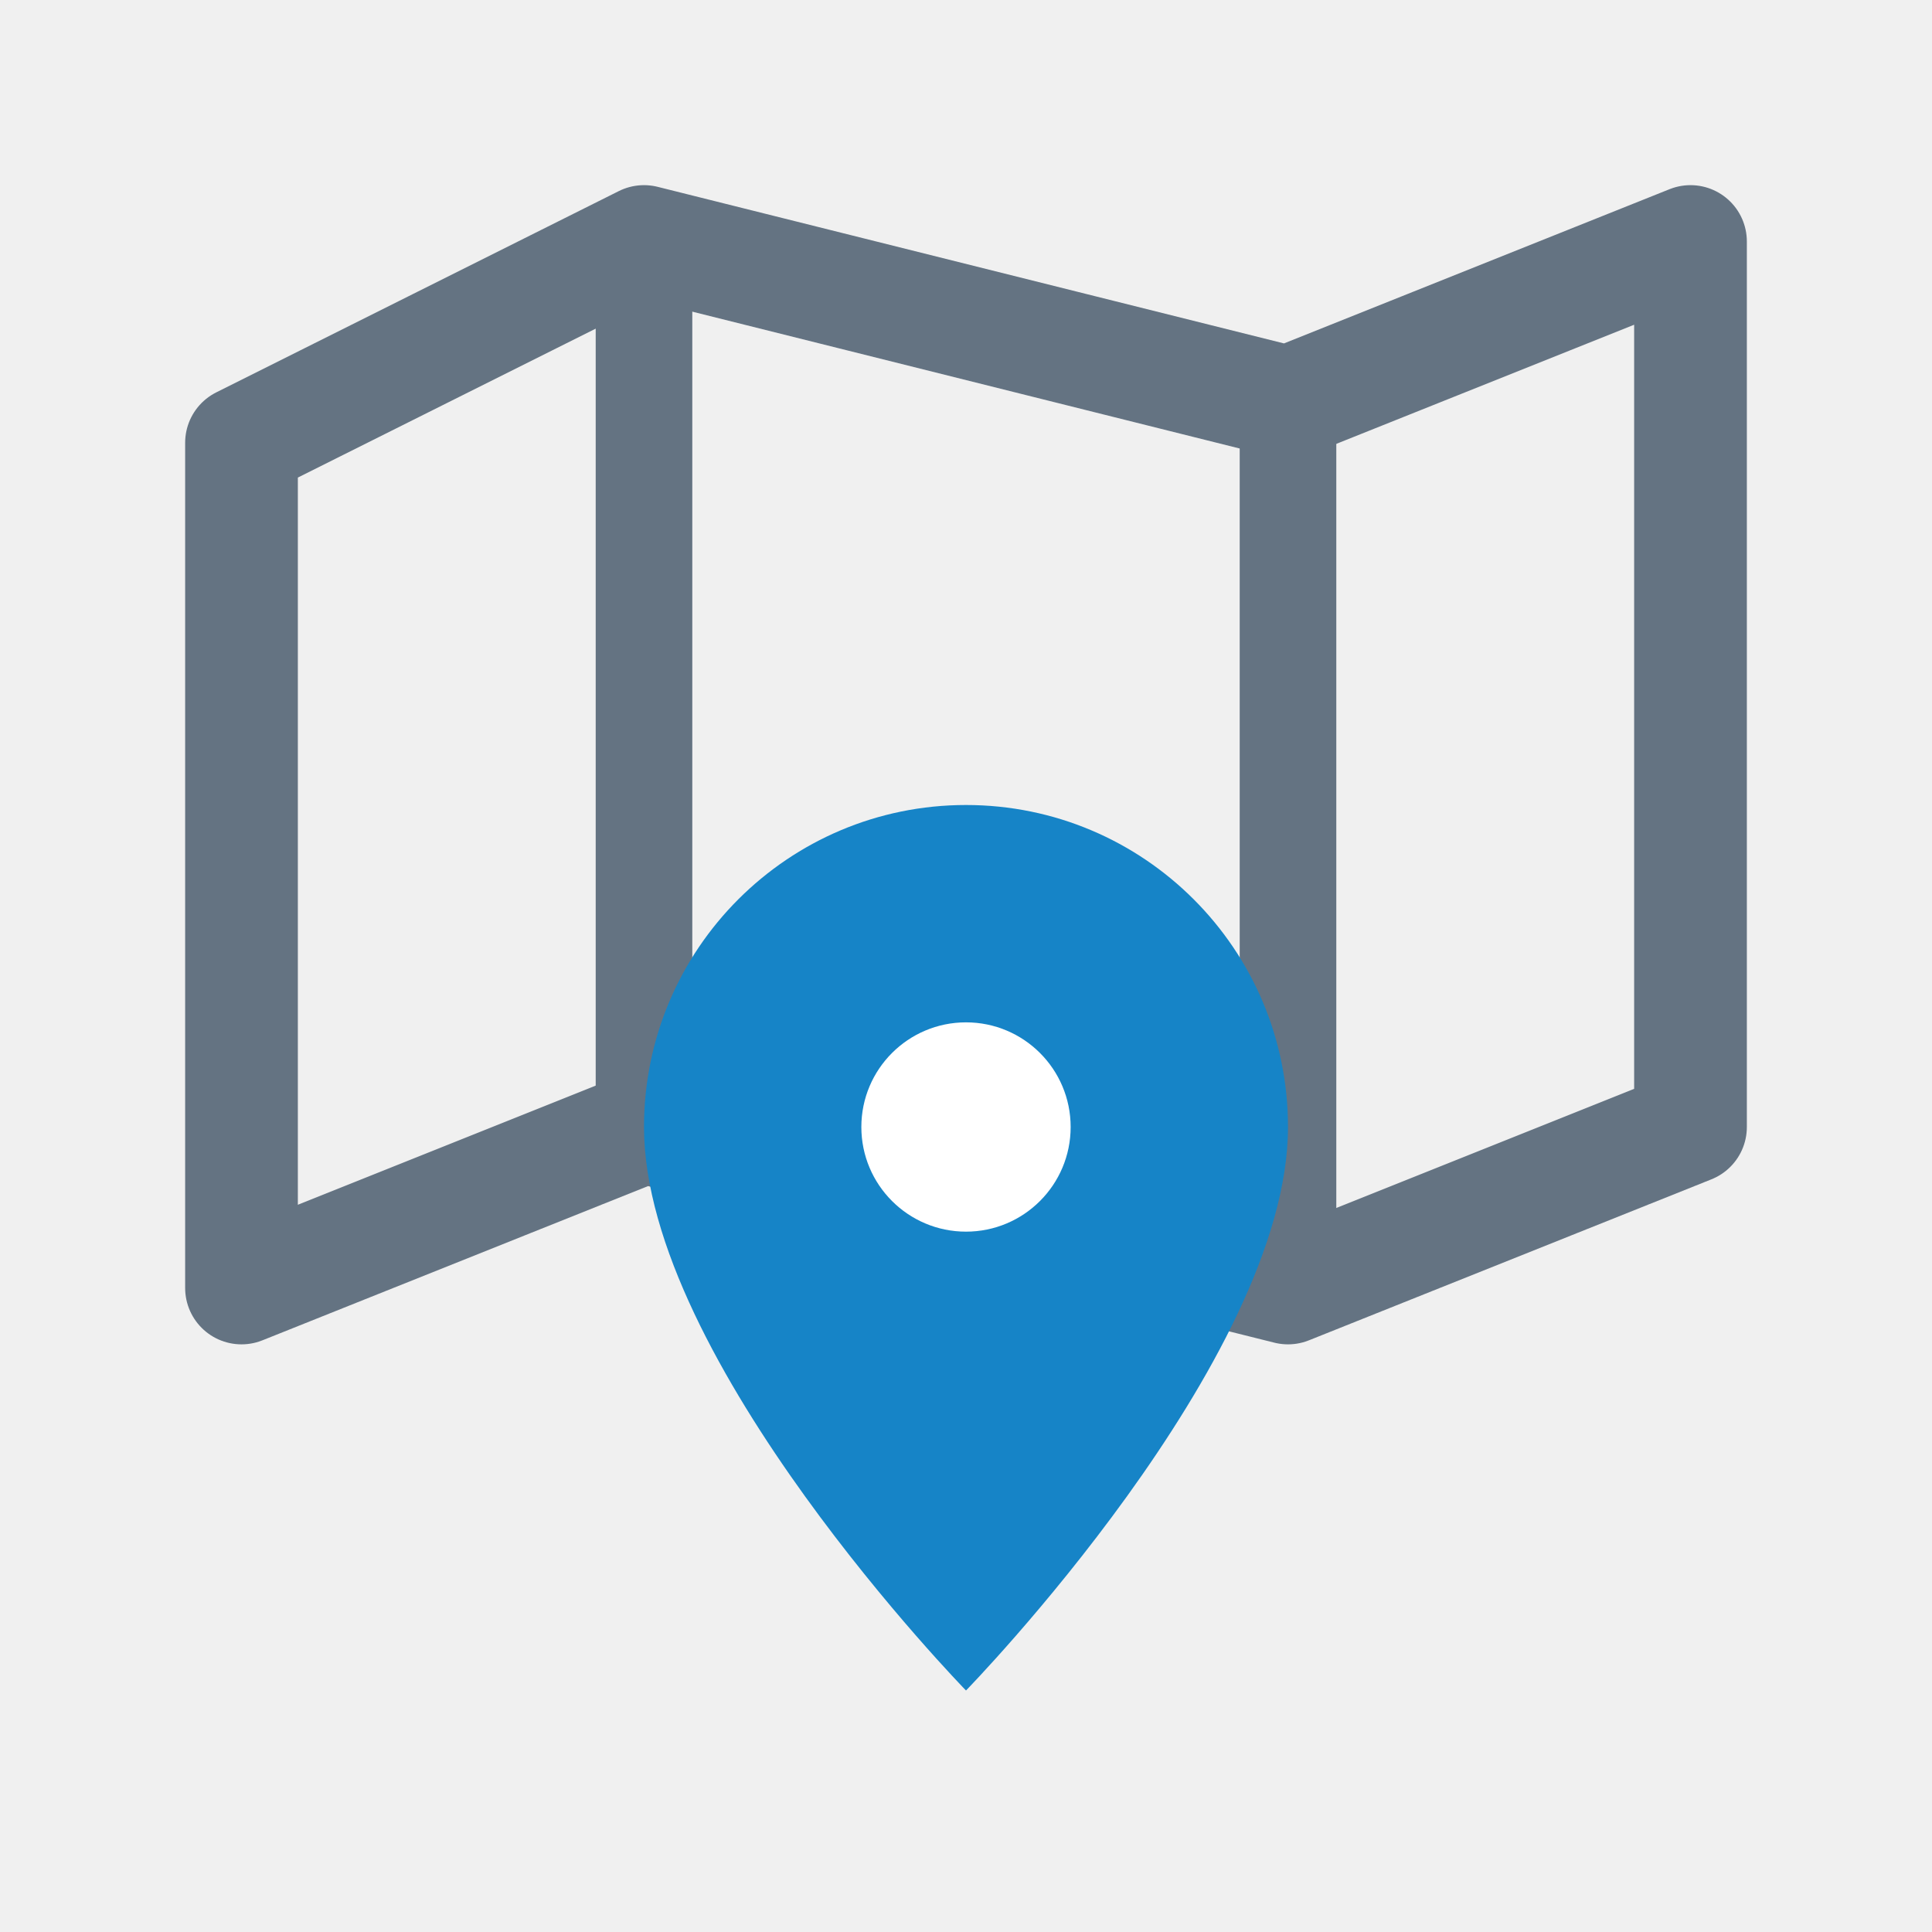
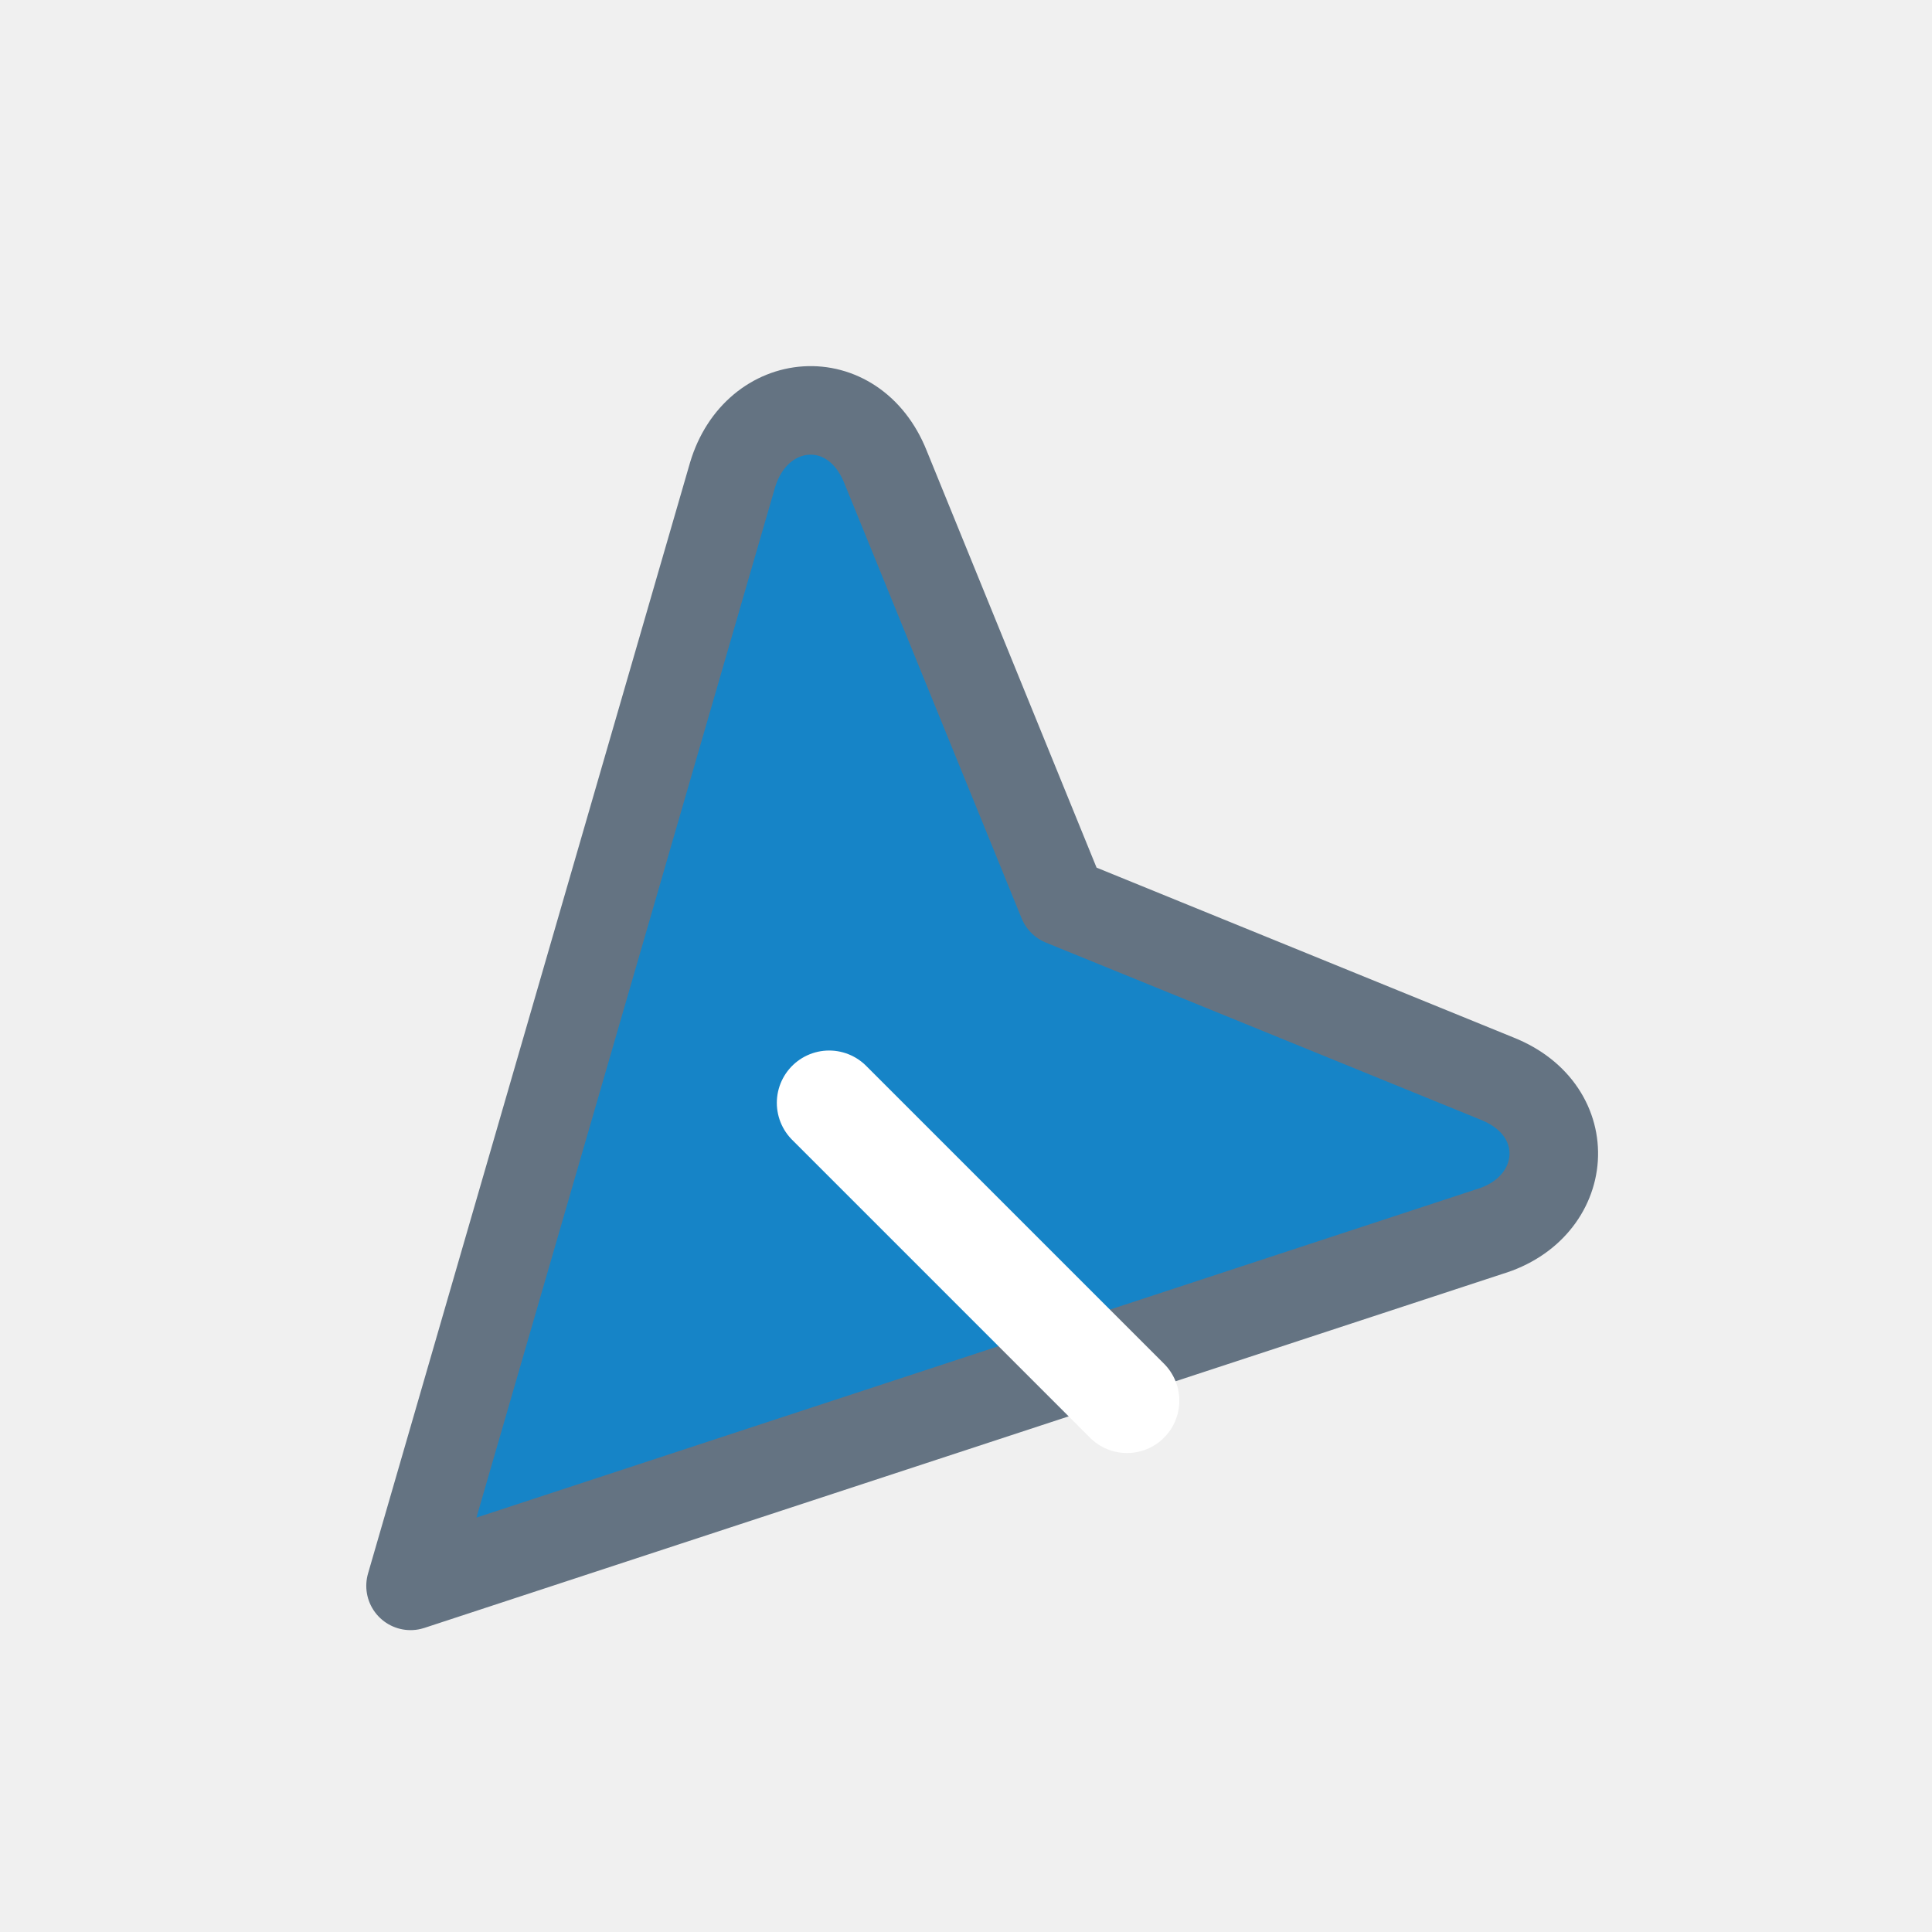
<svg xmlns="http://www.w3.org/2000/svg" viewBox="0 0 24 24">
-   <path d="M3 5.5 8 3l8 2 5-2v11l-5 2-8-2-5 2z" fill="none" stroke="#647382" stroke-linejoin="round" stroke-width="1.4" />
-   <path d="M8 3v11m8-9v11" fill="none" stroke="#647382" stroke-width="1.2" />
-   <path d="M12 21s-4-4.1-4-7a4 4 0 1 1 8 0c0 2.9-4 7-4 7z" fill="#1684c7" />
-   <circle cx="12" cy="14" r="1.3" fill="#fff" />
+   <path d="m5.1 19.7 4-13.8c.3-1 1.5-1.1 1.9-.1l2.2 5.4 5.4 2.2c1 .4.9 1.6-.1 1.9z" fill="#1684c7" stroke="#647382" stroke-linejoin="round" stroke-width="1.1" />
+   <path d="m10.3 13.7 3.7 3.7" fill="none" stroke="#fff" stroke-width="1.3" stroke-linecap="round" />
</svg>
